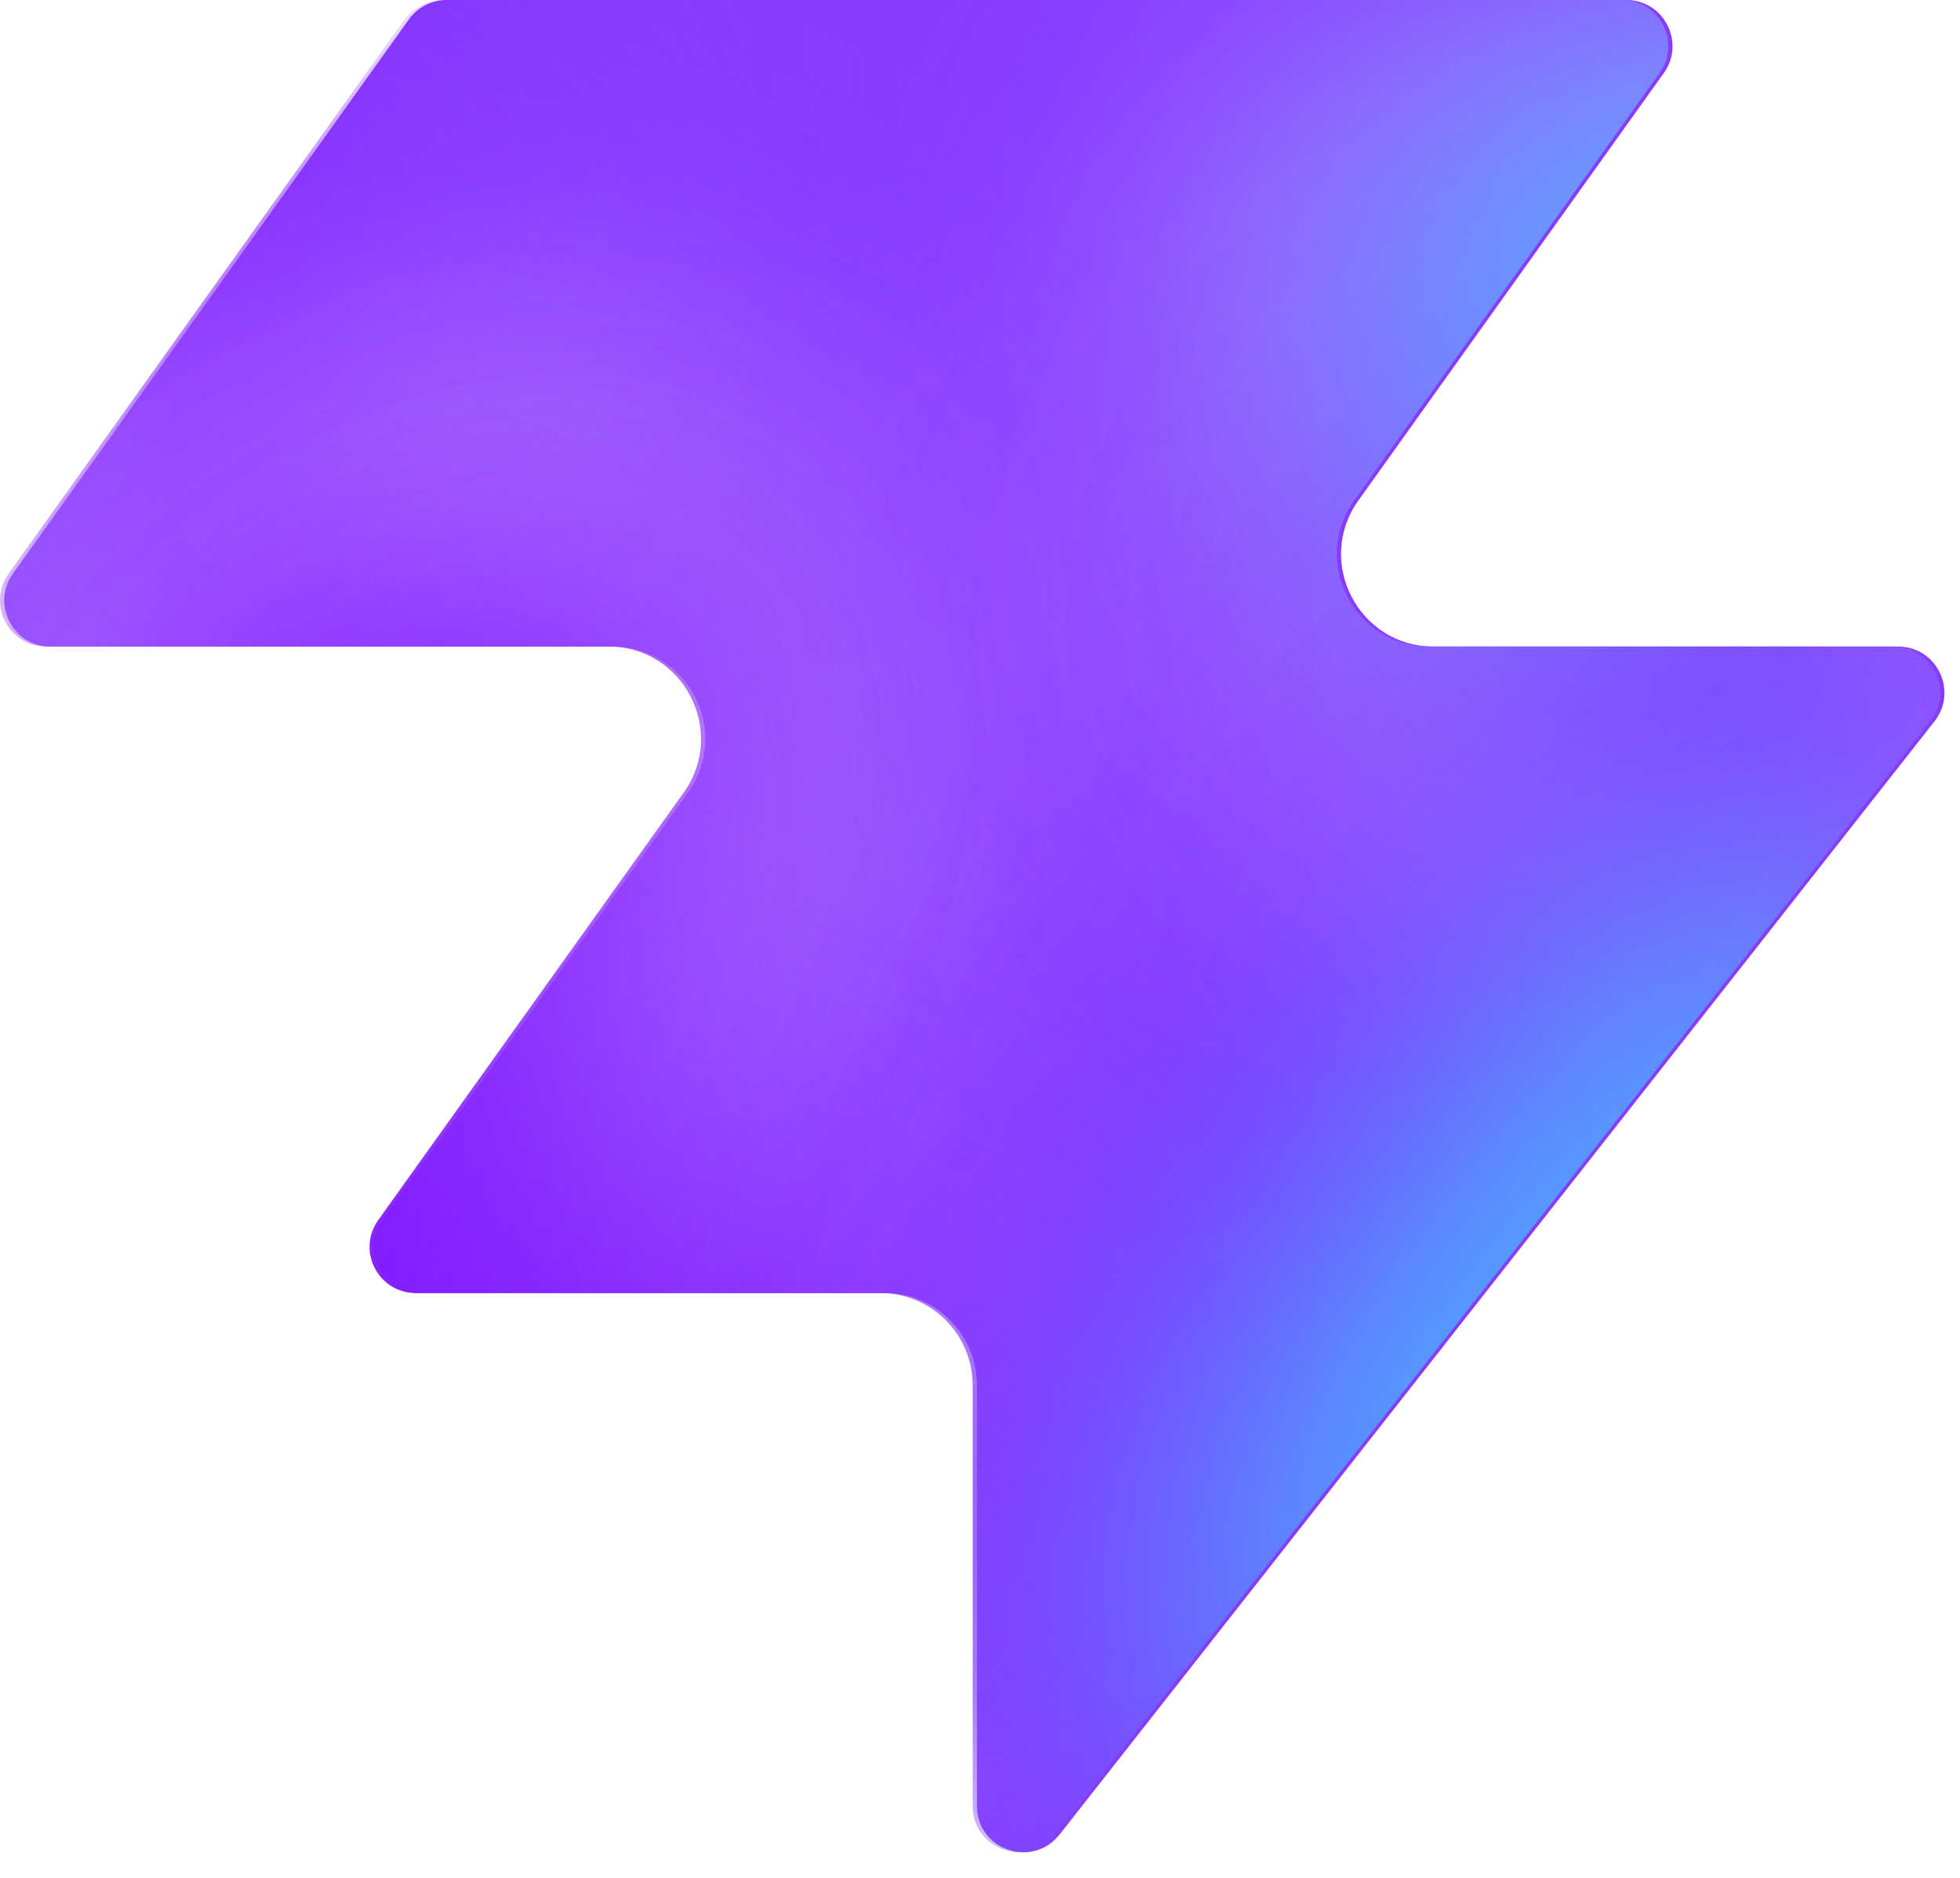
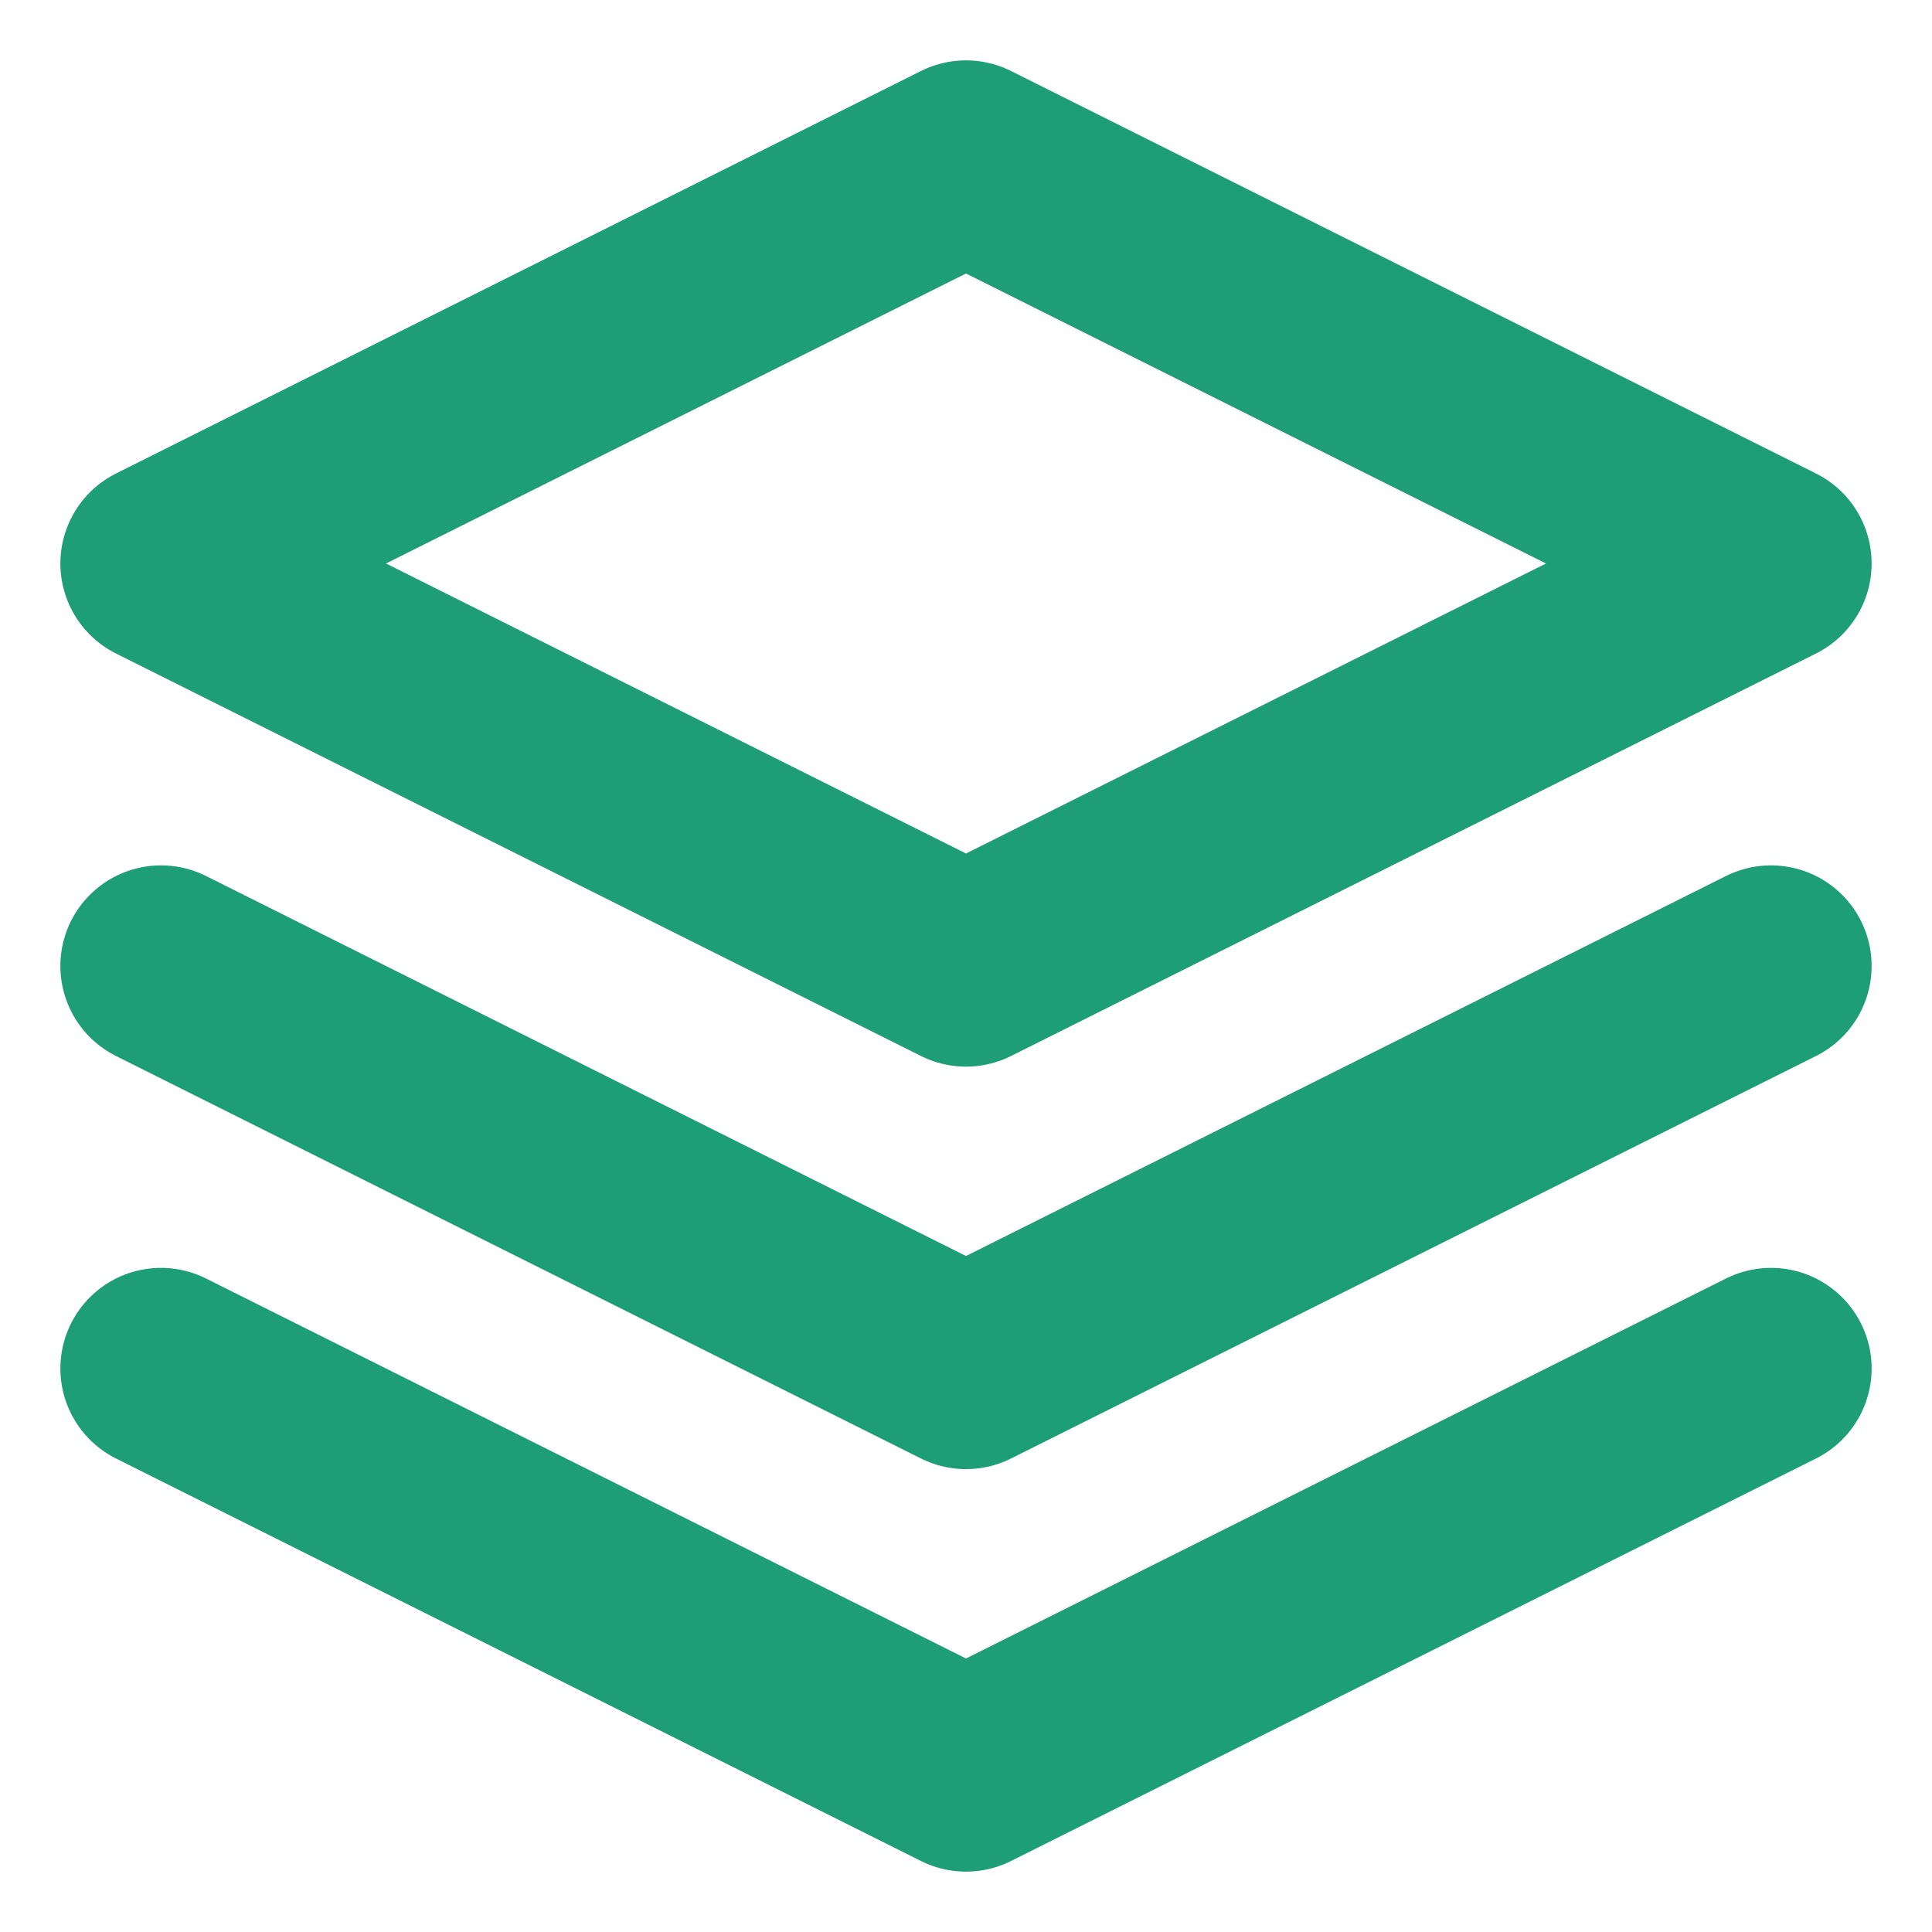
- <svg xmlns="http://www.w3.org/2000/svg" width="48" height="46" fill="none" viewBox="0 0 48 46">
-   <path fill="#863bff" d="M25.946 44.938c-.664.845-2.021.375-2.021-.698V33.937a2.26 2.26 0 0 0-2.262-2.262H10.287c-.92 0-1.456-1.04-.92-1.788l7.48-10.471c1.07-1.497 0-3.578-1.842-3.578H1.237c-.92 0-1.456-1.04-.92-1.788L10.013.474c.214-.297.556-.474.92-.474h28.894c.92 0 1.456 1.04.92 1.788l-7.48 10.471c-1.07 1.498 0 3.579 1.842 3.579h11.377c.943 0 1.473 1.088.89 1.83L25.947 44.94z" style="fill:#863bff;fill:color(display-p3 .525 .23 1);fill-opacity:1" />
-   <mask id="a" width="48" height="46" x="0" y="0" maskUnits="userSpaceOnUse" style="mask-type:alpha">
-     <path fill="#000" d="M25.842 44.938c-.664.844-2.021.375-2.021-.698V33.937a2.26 2.26 0 0 0-2.262-2.262H10.183c-.92 0-1.456-1.04-.92-1.788l7.48-10.471c1.07-1.498 0-3.579-1.842-3.579H1.133c-.92 0-1.456-1.04-.92-1.787L9.91.473c.214-.297.556-.474.92-.474h28.894c.92 0 1.456 1.04.92 1.788l-7.48 10.471c-1.07 1.498 0 3.578 1.842 3.578h11.377c.943 0 1.473 1.088.89 1.832L25.843 44.94z" style="fill:#000;fill-opacity:1" />
-   </mask>
-   <g mask="url(#a)">
-     <g filter="url(#b)">
-       <ellipse cx="5.508" cy="14.704" fill="#ede6ff" rx="5.508" ry="14.704" style="fill:#ede6ff;fill:color(display-p3 .927 .903 1);fill-opacity:1" transform="matrix(.00324 1 1 -.00324 -4.47 31.516)" />
-     </g>
-     <g filter="url(#c)">
-       <ellipse cx="10.399" cy="29.851" fill="#ede6ff" rx="10.399" ry="29.851" style="fill:#ede6ff;fill:color(display-p3 .927 .903 1);fill-opacity:1" transform="matrix(.00324 1 1 -.00324 -39.328 7.883)" />
-     </g>
-     <g filter="url(#d)">
-       <ellipse cx="5.508" cy="30.487" fill="#7e14ff" rx="5.508" ry="30.487" style="fill:#7e14ff;fill:color(display-p3 .492 .077 1);fill-opacity:1" transform="rotate(89.814 -25.913 -14.639)scale(1 -1)" />
-     </g>
-     <g filter="url(#e)">
-       <ellipse cx="5.508" cy="30.599" fill="#7e14ff" rx="5.508" ry="30.599" style="fill:#7e14ff;fill:color(display-p3 .492 .077 1);fill-opacity:1" transform="rotate(89.814 -32.644 -3.334)scale(1 -1)" />
-     </g>
-     <g filter="url(#f)">
-       <ellipse cx="5.508" cy="30.599" fill="#7e14ff" rx="5.508" ry="30.599" style="fill:#7e14ff;fill:color(display-p3 .492 .077 1);fill-opacity:1" transform="matrix(.00324 1 1 -.00324 -34.34 30.47)" />
-     </g>
-     <g filter="url(#g)">
-       <ellipse cx="14.072" cy="22.078" fill="#ede6ff" rx="14.072" ry="22.078" style="fill:#ede6ff;fill:color(display-p3 .927 .903 1);fill-opacity:1" transform="rotate(93.35 24.506 48.493)scale(-1 1)" />
-     </g>
-     <g filter="url(#h)">
-       <ellipse cx="3.47" cy="21.501" fill="#7e14ff" rx="3.47" ry="21.501" style="fill:#7e14ff;fill:color(display-p3 .492 .077 1);fill-opacity:1" transform="rotate(89.009 28.708 47.59)scale(-1 1)" />
-     </g>
-     <g filter="url(#i)">
-       <ellipse cx="3.47" cy="21.501" fill="#7e14ff" rx="3.47" ry="21.501" style="fill:#7e14ff;fill:color(display-p3 .492 .077 1);fill-opacity:1" transform="rotate(89.009 28.708 47.59)scale(-1 1)" />
-     </g>
-     <g filter="url(#j)">
-       <ellipse cx=".387" cy="8.972" fill="#7e14ff" rx="4.407" ry="29.108" style="fill:#7e14ff;fill:color(display-p3 .492 .077 1);fill-opacity:1" transform="rotate(39.51 .387 8.972)" />
-     </g>
-     <g filter="url(#k)">
-       <ellipse cx="47.523" cy="-6.092" fill="#7e14ff" rx="4.407" ry="29.108" style="fill:#7e14ff;fill:color(display-p3 .492 .077 1);fill-opacity:1" transform="rotate(37.892 47.523 -6.092)" />
-     </g>
-     <g filter="url(#l)">
-       <ellipse cx="41.412" cy="6.333" fill="#47bfff" rx="5.971" ry="9.665" style="fill:#47bfff;fill:color(display-p3 .28 .748 1);fill-opacity:1" transform="rotate(37.892 41.412 6.333)" />
-     </g>
-     <g filter="url(#m)">
-       <ellipse cx="-1.879" cy="38.332" fill="#7e14ff" rx="4.407" ry="29.108" style="fill:#7e14ff;fill:color(display-p3 .492 .077 1);fill-opacity:1" transform="rotate(37.892 -1.88 38.332)" />
-     </g>
-     <g filter="url(#n)">
-       <ellipse cx="-1.879" cy="38.332" fill="#7e14ff" rx="4.407" ry="29.108" style="fill:#7e14ff;fill:color(display-p3 .492 .077 1);fill-opacity:1" transform="rotate(37.892 -1.88 38.332)" />
-     </g>
-     <g filter="url(#o)">
-       <ellipse cx="35.651" cy="29.907" fill="#7e14ff" rx="4.407" ry="29.108" style="fill:#7e14ff;fill:color(display-p3 .492 .077 1);fill-opacity:1" transform="rotate(37.892 35.651 29.907)" />
-     </g>
-     <g filter="url(#p)">
-       <ellipse cx="38.418" cy="32.4" fill="#47bfff" rx="5.971" ry="15.297" style="fill:#47bfff;fill:color(display-p3 .28 .748 1);fill-opacity:1" transform="rotate(37.892 38.418 32.4)" />
-     </g>
-   </g>
-   <defs>
-     <filter id="b" width="60.045" height="41.654" x="-19.77" y="16.149" color-interpolation-filters="sRGB" filterUnits="userSpaceOnUse">
-       <feFlood flood-opacity="0" result="BackgroundImageFix" />
-       <feBlend in="SourceGraphic" in2="BackgroundImageFix" result="shape" />
-       <feGaussianBlur result="effect1_foregroundBlur_2002_17158" stdDeviation="7.659" />
-     </filter>
-     <filter id="c" width="90.34" height="51.437" x="-54.613" y="-7.533" color-interpolation-filters="sRGB" filterUnits="userSpaceOnUse">
-       <feFlood flood-opacity="0" result="BackgroundImageFix" />
-       <feBlend in="SourceGraphic" in2="BackgroundImageFix" result="shape" />
-       <feGaussianBlur result="effect1_foregroundBlur_2002_17158" stdDeviation="7.659" />
-     </filter>
-     <filter id="d" width="79.355" height="29.4" x="-49.64" y="2.03" color-interpolation-filters="sRGB" filterUnits="userSpaceOnUse">
-       <feFlood flood-opacity="0" result="BackgroundImageFix" />
-       <feBlend in="SourceGraphic" in2="BackgroundImageFix" result="shape" />
-       <feGaussianBlur result="effect1_foregroundBlur_2002_17158" stdDeviation="4.596" />
-     </filter>
-     <filter id="e" width="79.579" height="29.4" x="-45.045" y="20.029" color-interpolation-filters="sRGB" filterUnits="userSpaceOnUse">
-       <feFlood flood-opacity="0" result="BackgroundImageFix" />
-       <feBlend in="SourceGraphic" in2="BackgroundImageFix" result="shape" />
-       <feGaussianBlur result="effect1_foregroundBlur_2002_17158" stdDeviation="4.596" />
-     </filter>
-     <filter id="f" width="79.579" height="29.4" x="-43.513" y="21.178" color-interpolation-filters="sRGB" filterUnits="userSpaceOnUse">
-       <feFlood flood-opacity="0" result="BackgroundImageFix" />
-       <feBlend in="SourceGraphic" in2="BackgroundImageFix" result="shape" />
-       <feGaussianBlur result="effect1_foregroundBlur_2002_17158" stdDeviation="4.596" />
-     </filter>
-     <filter id="g" width="74.749" height="58.852" x="15.756" y="-17.901" color-interpolation-filters="sRGB" filterUnits="userSpaceOnUse">
-       <feFlood flood-opacity="0" result="BackgroundImageFix" />
-       <feBlend in="SourceGraphic" in2="BackgroundImageFix" result="shape" />
-       <feGaussianBlur result="effect1_foregroundBlur_2002_17158" stdDeviation="7.659" />
-     </filter>
-     <filter id="h" width="61.377" height="25.362" x="23.548" y="2.284" color-interpolation-filters="sRGB" filterUnits="userSpaceOnUse">
-       <feFlood flood-opacity="0" result="BackgroundImageFix" />
-       <feBlend in="SourceGraphic" in2="BackgroundImageFix" result="shape" />
-       <feGaussianBlur result="effect1_foregroundBlur_2002_17158" stdDeviation="4.596" />
-     </filter>
-     <filter id="i" width="61.377" height="25.362" x="23.548" y="2.284" color-interpolation-filters="sRGB" filterUnits="userSpaceOnUse">
-       <feFlood flood-opacity="0" result="BackgroundImageFix" />
-       <feBlend in="SourceGraphic" in2="BackgroundImageFix" result="shape" />
-       <feGaussianBlur result="effect1_foregroundBlur_2002_17158" stdDeviation="4.596" />
-     </filter>
-     <filter id="j" width="56.045" height="63.649" x="-27.636" y="-22.853" color-interpolation-filters="sRGB" filterUnits="userSpaceOnUse">
-       <feFlood flood-opacity="0" result="BackgroundImageFix" />
-       <feBlend in="SourceGraphic" in2="BackgroundImageFix" result="shape" />
-       <feGaussianBlur result="effect1_foregroundBlur_2002_17158" stdDeviation="4.596" />
-     </filter>
-     <filter id="k" width="54.814" height="64.646" x="20.116" y="-38.415" color-interpolation-filters="sRGB" filterUnits="userSpaceOnUse">
-       <feFlood flood-opacity="0" result="BackgroundImageFix" />
-       <feBlend in="SourceGraphic" in2="BackgroundImageFix" result="shape" />
-       <feGaussianBlur result="effect1_foregroundBlur_2002_17158" stdDeviation="4.596" />
-     </filter>
-     <filter id="l" width="33.541" height="35.313" x="24.641" y="-11.323" color-interpolation-filters="sRGB" filterUnits="userSpaceOnUse">
-       <feFlood flood-opacity="0" result="BackgroundImageFix" />
-       <feBlend in="SourceGraphic" in2="BackgroundImageFix" result="shape" />
-       <feGaussianBlur result="effect1_foregroundBlur_2002_17158" stdDeviation="4.596" />
-     </filter>
-     <filter id="m" width="54.814" height="64.646" x="-29.286" y="6.009" color-interpolation-filters="sRGB" filterUnits="userSpaceOnUse">
-       <feFlood flood-opacity="0" result="BackgroundImageFix" />
-       <feBlend in="SourceGraphic" in2="BackgroundImageFix" result="shape" />
-       <feGaussianBlur result="effect1_foregroundBlur_2002_17158" stdDeviation="4.596" />
-     </filter>
-     <filter id="n" width="54.814" height="64.646" x="-29.286" y="6.009" color-interpolation-filters="sRGB" filterUnits="userSpaceOnUse">
-       <feFlood flood-opacity="0" result="BackgroundImageFix" />
-       <feBlend in="SourceGraphic" in2="BackgroundImageFix" result="shape" />
-       <feGaussianBlur result="effect1_foregroundBlur_2002_17158" stdDeviation="4.596" />
-     </filter>
-     <filter id="o" width="54.814" height="64.646" x="8.244" y="-2.416" color-interpolation-filters="sRGB" filterUnits="userSpaceOnUse">
-       <feFlood flood-opacity="0" result="BackgroundImageFix" />
-       <feBlend in="SourceGraphic" in2="BackgroundImageFix" result="shape" />
-       <feGaussianBlur result="effect1_foregroundBlur_2002_17158" stdDeviation="4.596" />
-     </filter>
-     <filter id="p" width="39.409" height="43.623" x="18.713" y="10.588" color-interpolation-filters="sRGB" filterUnits="userSpaceOnUse">
-       <feFlood flood-opacity="0" result="BackgroundImageFix" />
-       <feBlend in="SourceGraphic" in2="BackgroundImageFix" result="shape" />
-       <feGaussianBlur result="effect1_foregroundBlur_2002_17158" stdDeviation="4.596" />
-     </filter>
-   </defs>
+ <svg xmlns="http://www.w3.org/2000/svg" width="64" height="64" viewBox="0 0 24 24" fill="none" stroke="#1d9e75" stroke-width="2.5" stroke-linecap="round" stroke-linejoin="round">
+   <polygon points="12 2 2 7 12 12 22 7 12 2" />
+   <polyline points="2 12 12 17 22 12" />
+   <polyline points="2 17 12 22 22 17" />
</svg>
